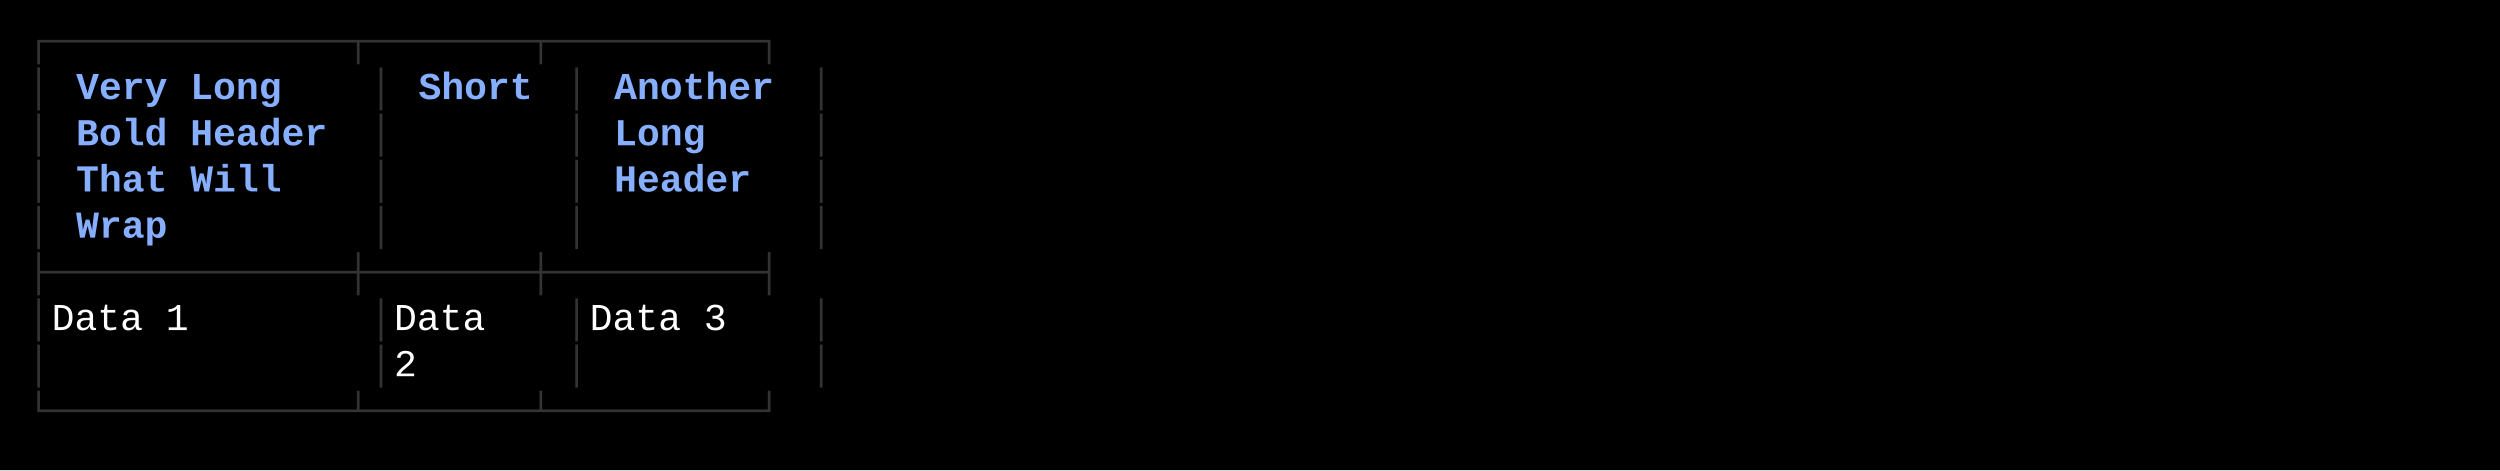
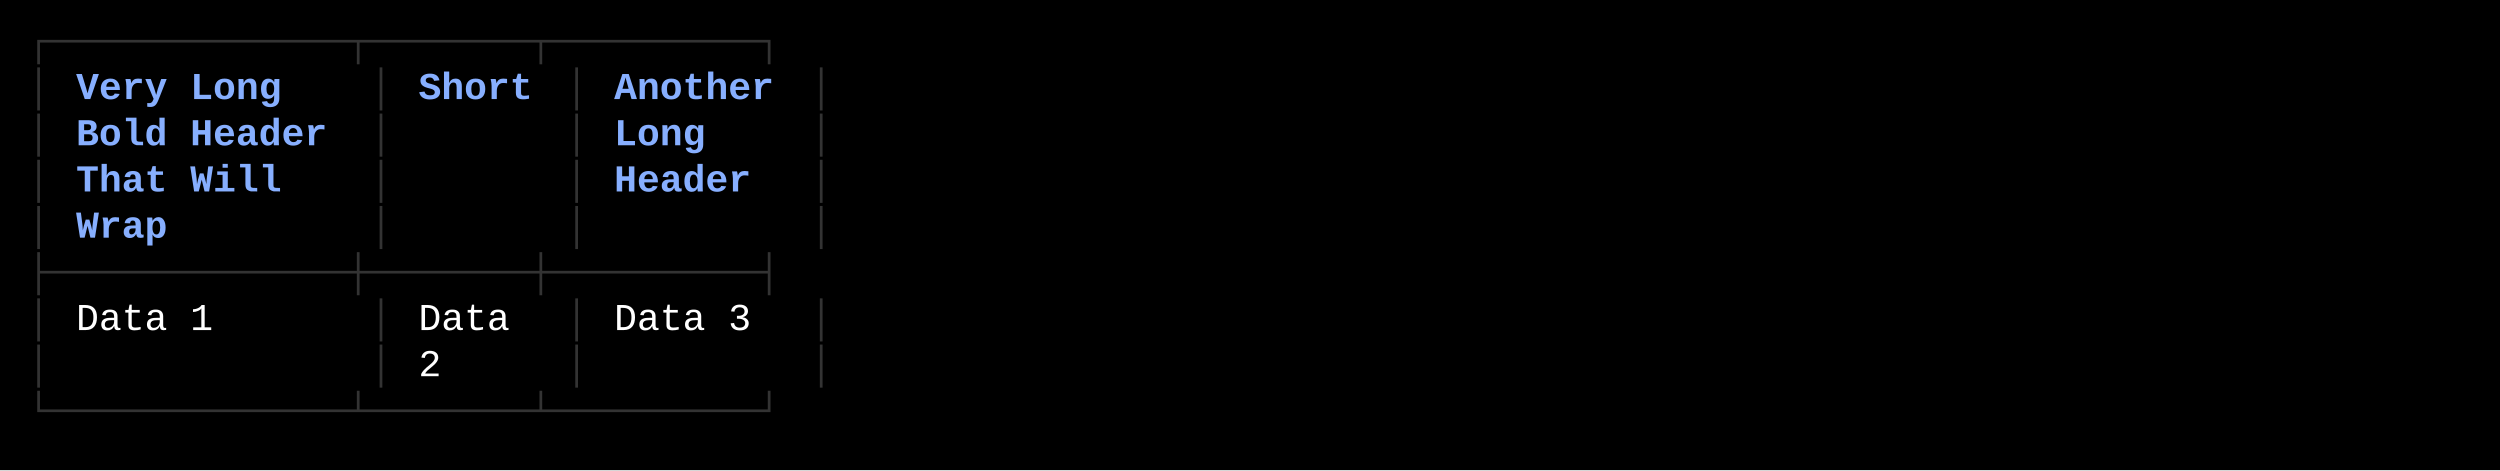
<svg xmlns="http://www.w3.org/2000/svg" width="920" height="173" viewBox="0 0 920 173">
  <style>
    text { font-family: Consolas, "Courier New", monospace; font-size: 14px; dominant-baseline: text-before-edge; white-space: pre; }
  </style>
  <rect width="920" height="173" fill="#000000" />
  <g transform="translate(10, 10)">
    <text x="0" y="2" fill="#333333" textLength="297" lengthAdjust="spacingAndGlyphs">┌─────────────┬───────┬─────────┐</text>
    <text x="0" y="19" fill="#333333" textLength="9" lengthAdjust="spacingAndGlyphs">│</text>
    <text x="18" y="19" fill="#87afff" textLength="81" lengthAdjust="spacingAndGlyphs" font-weight="bold">Very Long</text>
    <text x="126" y="19" fill="#333333" textLength="9" lengthAdjust="spacingAndGlyphs">│</text>
    <text x="144" y="19" fill="#87afff" textLength="45" lengthAdjust="spacingAndGlyphs" font-weight="bold">Short</text>
    <text x="198" y="19" fill="#333333" textLength="9" lengthAdjust="spacingAndGlyphs">│</text>
    <text x="216" y="19" fill="#87afff" textLength="63" lengthAdjust="spacingAndGlyphs" font-weight="bold">Another</text>
    <text x="288" y="19" fill="#333333" textLength="9" lengthAdjust="spacingAndGlyphs">│</text>
    <text x="0" y="36" fill="#333333" textLength="9" lengthAdjust="spacingAndGlyphs">│</text>
    <text x="18" y="36" fill="#87afff" textLength="99" lengthAdjust="spacingAndGlyphs" font-weight="bold">Bold Header</text>
    <text x="126" y="36" fill="#333333" textLength="9" lengthAdjust="spacingAndGlyphs">│</text>
    <text x="198" y="36" fill="#333333" textLength="9" lengthAdjust="spacingAndGlyphs">│</text>
    <text x="216" y="36" fill="#87afff" textLength="36" lengthAdjust="spacingAndGlyphs" font-weight="bold">Long</text>
    <text x="288" y="36" fill="#333333" textLength="9" lengthAdjust="spacingAndGlyphs">│</text>
    <text x="0" y="53" fill="#333333" textLength="9" lengthAdjust="spacingAndGlyphs">│</text>
    <text x="18" y="53" fill="#87afff" textLength="81" lengthAdjust="spacingAndGlyphs" font-weight="bold">That Will</text>
    <text x="126" y="53" fill="#333333" textLength="9" lengthAdjust="spacingAndGlyphs">│</text>
    <text x="198" y="53" fill="#333333" textLength="9" lengthAdjust="spacingAndGlyphs">│</text>
    <text x="216" y="53" fill="#87afff" textLength="54" lengthAdjust="spacingAndGlyphs" font-weight="bold">Header</text>
    <text x="288" y="53" fill="#333333" textLength="9" lengthAdjust="spacingAndGlyphs">│</text>
    <text x="0" y="70" fill="#333333" textLength="9" lengthAdjust="spacingAndGlyphs">│</text>
    <text x="18" y="70" fill="#87afff" textLength="36" lengthAdjust="spacingAndGlyphs" font-weight="bold">Wrap</text>
    <text x="126" y="70" fill="#333333" textLength="9" lengthAdjust="spacingAndGlyphs">│</text>
    <text x="198" y="70" fill="#333333" textLength="9" lengthAdjust="spacingAndGlyphs">│</text>
    <text x="288" y="70" fill="#333333" textLength="9" lengthAdjust="spacingAndGlyphs">│</text>
    <text x="0" y="87" fill="#333333" textLength="297" lengthAdjust="spacingAndGlyphs">├─────────────┼───────┼─────────┤</text>
    <text x="0" y="104" fill="#333333" textLength="9" lengthAdjust="spacingAndGlyphs">│</text>
-     <text x="9" y="104" fill="#ffffff" textLength="117" lengthAdjust="spacingAndGlyphs"> Data 1      </text>
+     <text x="18" y="104" fill="#ffffff" textLength="54" lengthAdjust="spacingAndGlyphs">Data 1</text>
    <text x="126" y="104" fill="#333333" textLength="9" lengthAdjust="spacingAndGlyphs">│</text>
-     <text x="135" y="104" fill="#ffffff" textLength="63" lengthAdjust="spacingAndGlyphs"> Data  </text>
+     <text x="144" y="104" fill="#ffffff" textLength="36" lengthAdjust="spacingAndGlyphs">Data</text>
    <text x="198" y="104" fill="#333333" textLength="9" lengthAdjust="spacingAndGlyphs">│</text>
-     <text x="207" y="104" fill="#ffffff" textLength="81" lengthAdjust="spacingAndGlyphs"> Data 3  </text>
+     <text x="216" y="104" fill="#ffffff" textLength="54" lengthAdjust="spacingAndGlyphs">Data 3</text>
    <text x="288" y="104" fill="#333333" textLength="9" lengthAdjust="spacingAndGlyphs">│</text>
    <text x="0" y="121" fill="#333333" textLength="9" lengthAdjust="spacingAndGlyphs">│</text>
    <text x="126" y="121" fill="#333333" textLength="9" lengthAdjust="spacingAndGlyphs">│</text>
-     <text x="135" y="121" fill="#ffffff" textLength="63" lengthAdjust="spacingAndGlyphs"> 2     </text>
+     <text x="144" y="121" fill="#ffffff" textLength="9" lengthAdjust="spacingAndGlyphs">2</text>
    <text x="198" y="121" fill="#333333" textLength="9" lengthAdjust="spacingAndGlyphs">│</text>
    <text x="288" y="121" fill="#333333" textLength="9" lengthAdjust="spacingAndGlyphs">│</text>
    <text x="0" y="138" fill="#333333" textLength="297" lengthAdjust="spacingAndGlyphs">└─────────────┴───────┴─────────┘</text>
  </g>
</svg>
